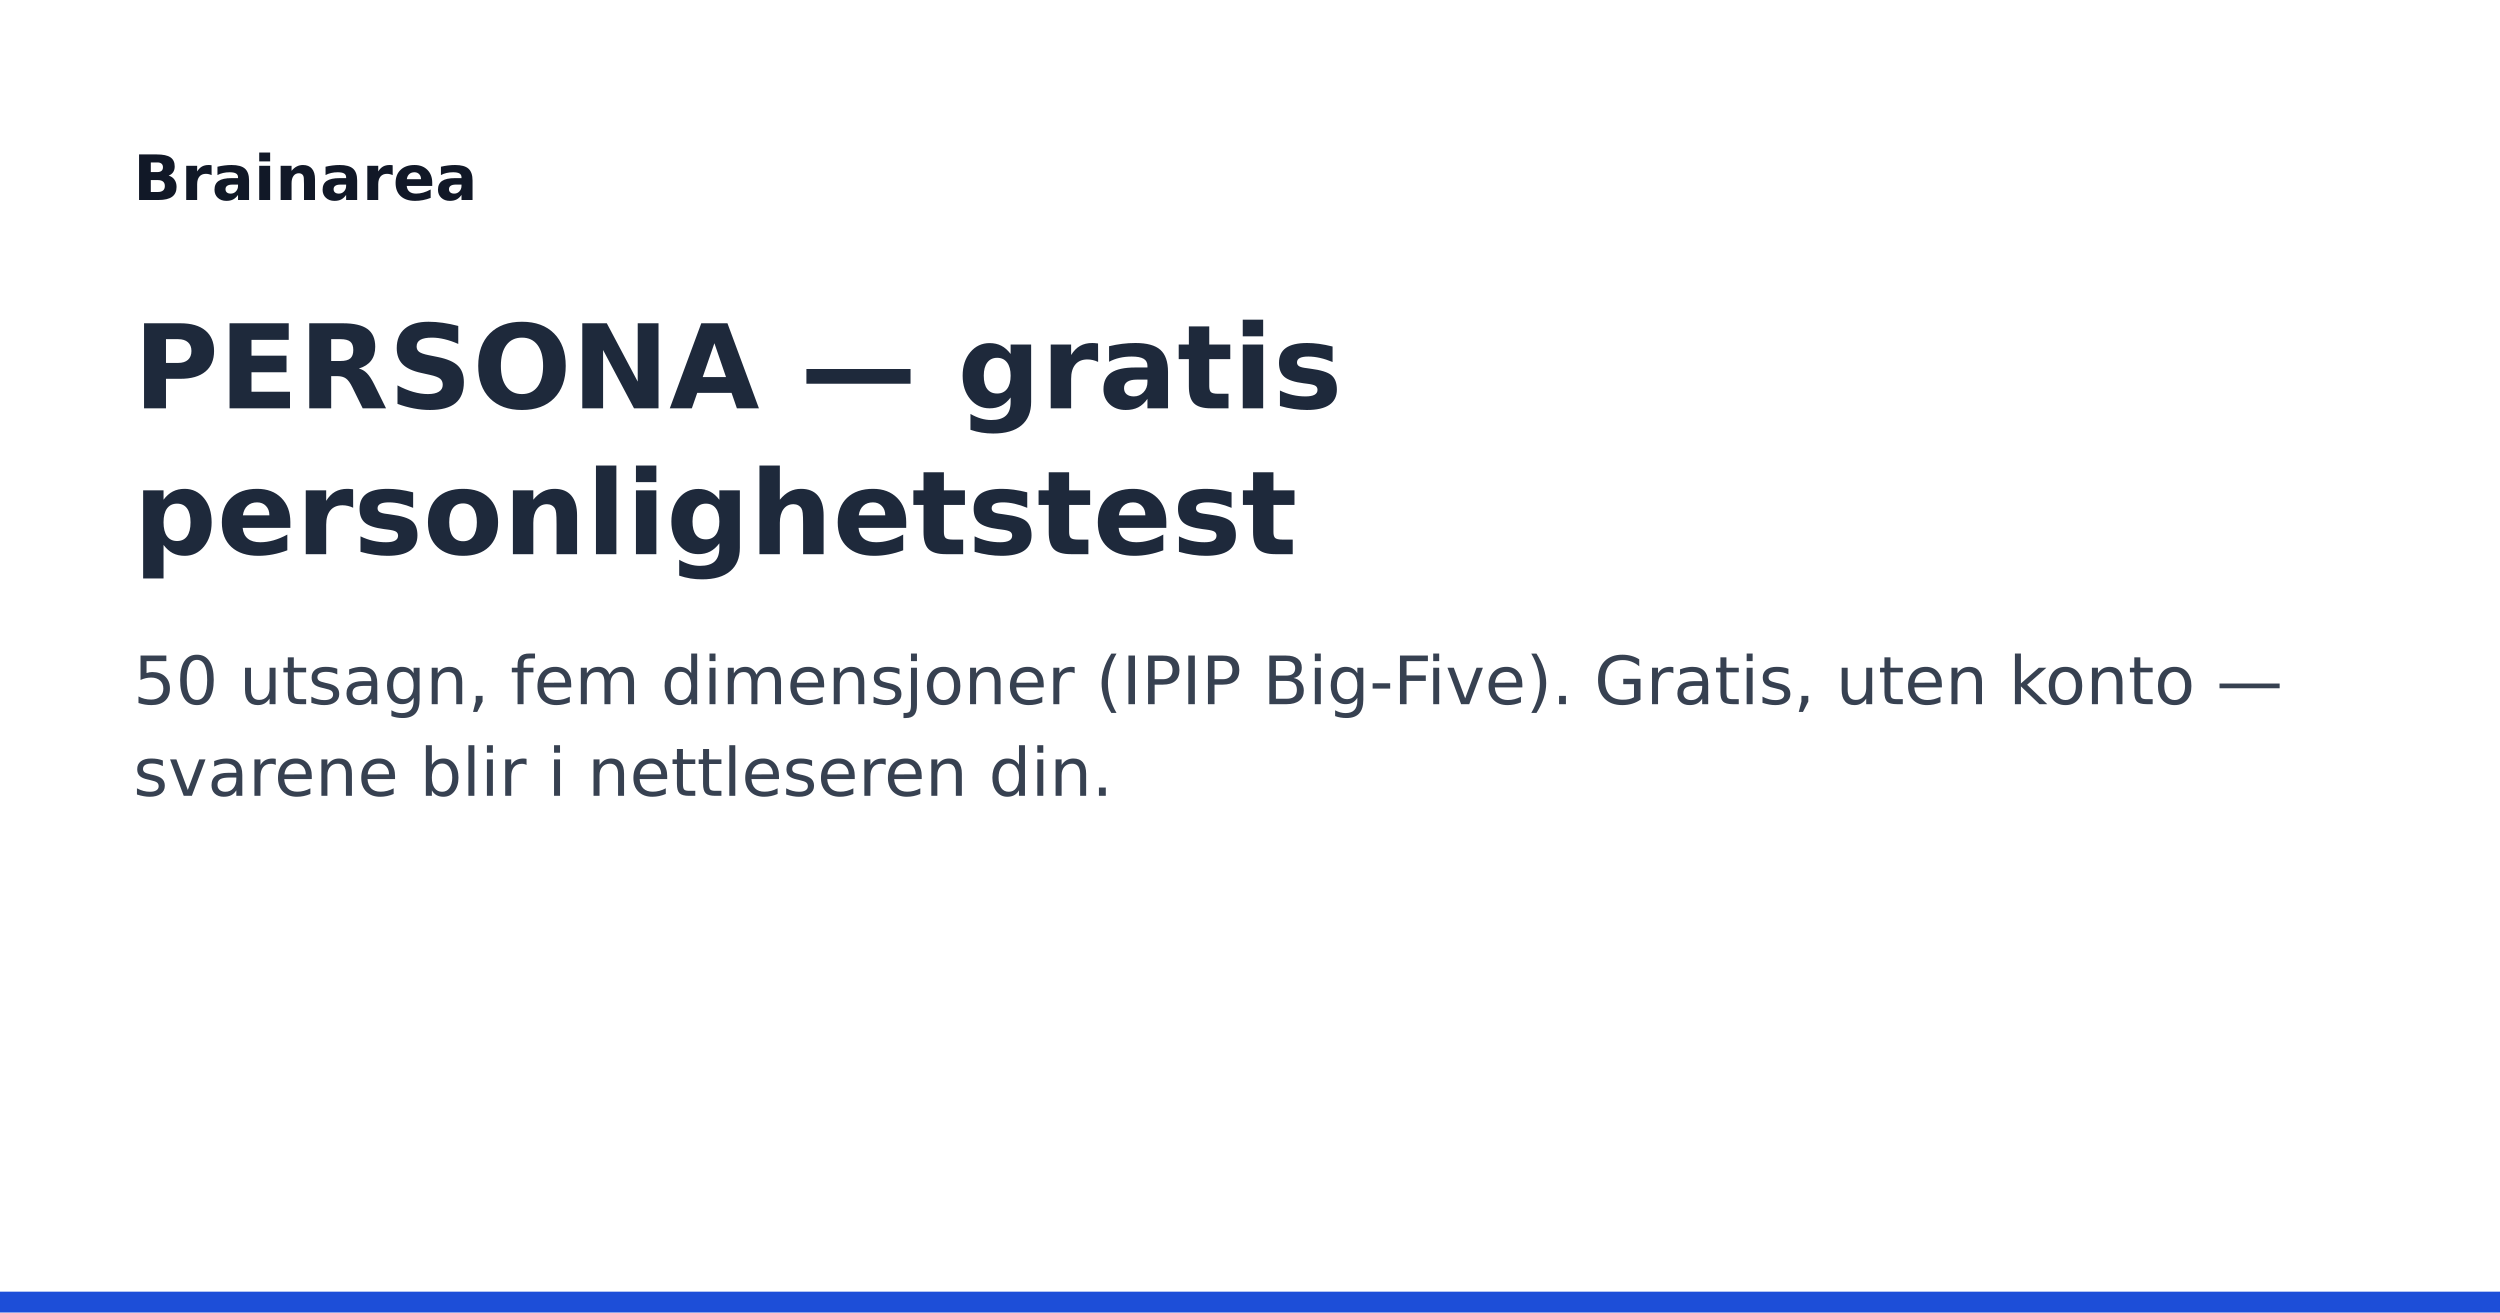
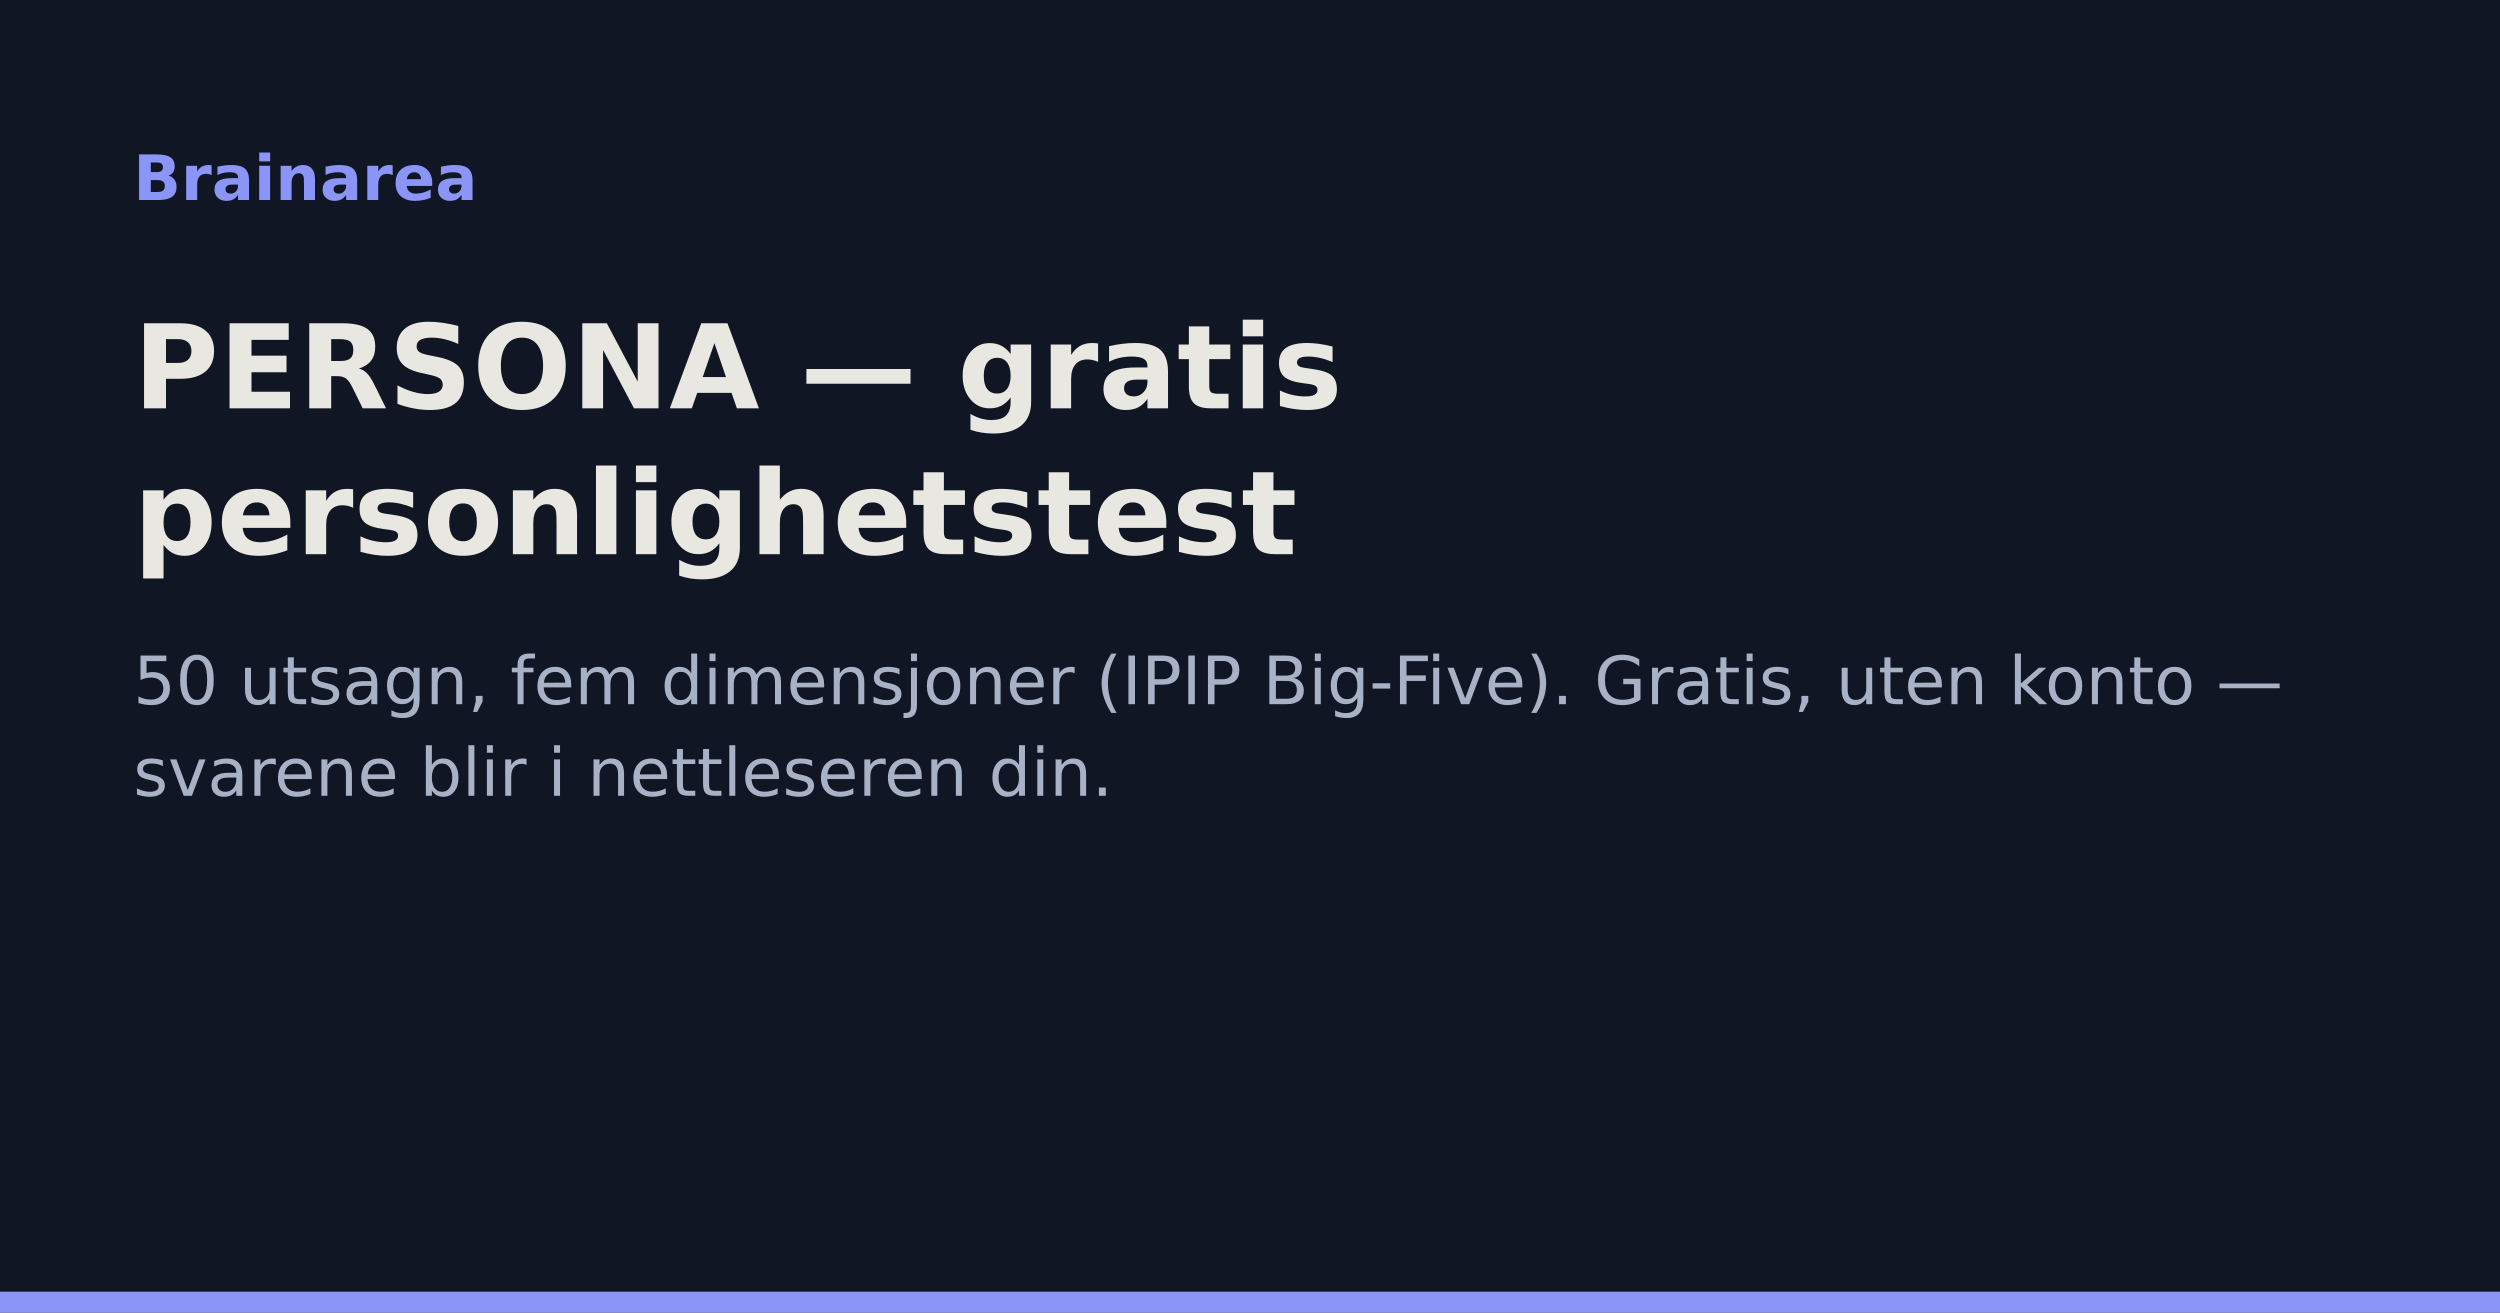
<svg xmlns="http://www.w3.org/2000/svg" width="1200" height="630" viewBox="0 0 1200 630" role="img" aria-label="PERSONA — gratis personlighetstest">
-   <rect x="0" y="0" width="1200" height="630" fill="#ffffff" />
-   <rect x="0" y="620" width="1200" height="10" fill="#1d4ed8" />
-   <text x="64" y="96" font-family="DejaVu Sans" font-weight="700" font-size="30" fill="#111827">Brainarea</text>
-   <text x="64" y="196" font-family="DejaVu Sans" font-weight="700" font-size="56" fill="#1e293b">PERSONA — gratis</text>
-   <text x="64" y="266" font-family="DejaVu Sans" font-weight="700" font-size="56" fill="#1e293b">personlighetstest</text>
-   <text x="64" y="338" font-family="DejaVu Sans" font-size="32" fill="#374151">50 utsagn, fem dimensjoner (IPIP Big-Five). Gratis, uten konto —</text>
-   <text x="64" y="382" font-family="DejaVu Sans" font-size="32" fill="#374151">svarene blir i nettleseren din.</text>
+   <rect x="0" y="0" width="1200" height="630" fill="#101623" />
+   <rect x="0" y="620" width="1200" height="10" fill="#8b95f7" />
+   <text x="64" y="96" font-family="DejaVu Sans" font-weight="700" font-size="30" fill="#8b95f7">Brainarea</text>
+   <text x="64" y="196" font-family="DejaVu Sans" font-weight="700" font-size="56" fill="#e9e7e2">PERSONA — gratis</text>
+   <text x="64" y="266" font-family="DejaVu Sans" font-weight="700" font-size="56" fill="#e9e7e2">personlighetstest</text>
+   <text x="64" y="338" font-family="DejaVu Sans" font-size="32" fill="#a8b2c6">50 utsagn, fem dimensjoner (IPIP Big-Five). Gratis, uten konto —</text>
+   <text x="64" y="382" font-family="DejaVu Sans" font-size="32" fill="#a8b2c6">svarene blir i nettleseren din.</text>
</svg>
